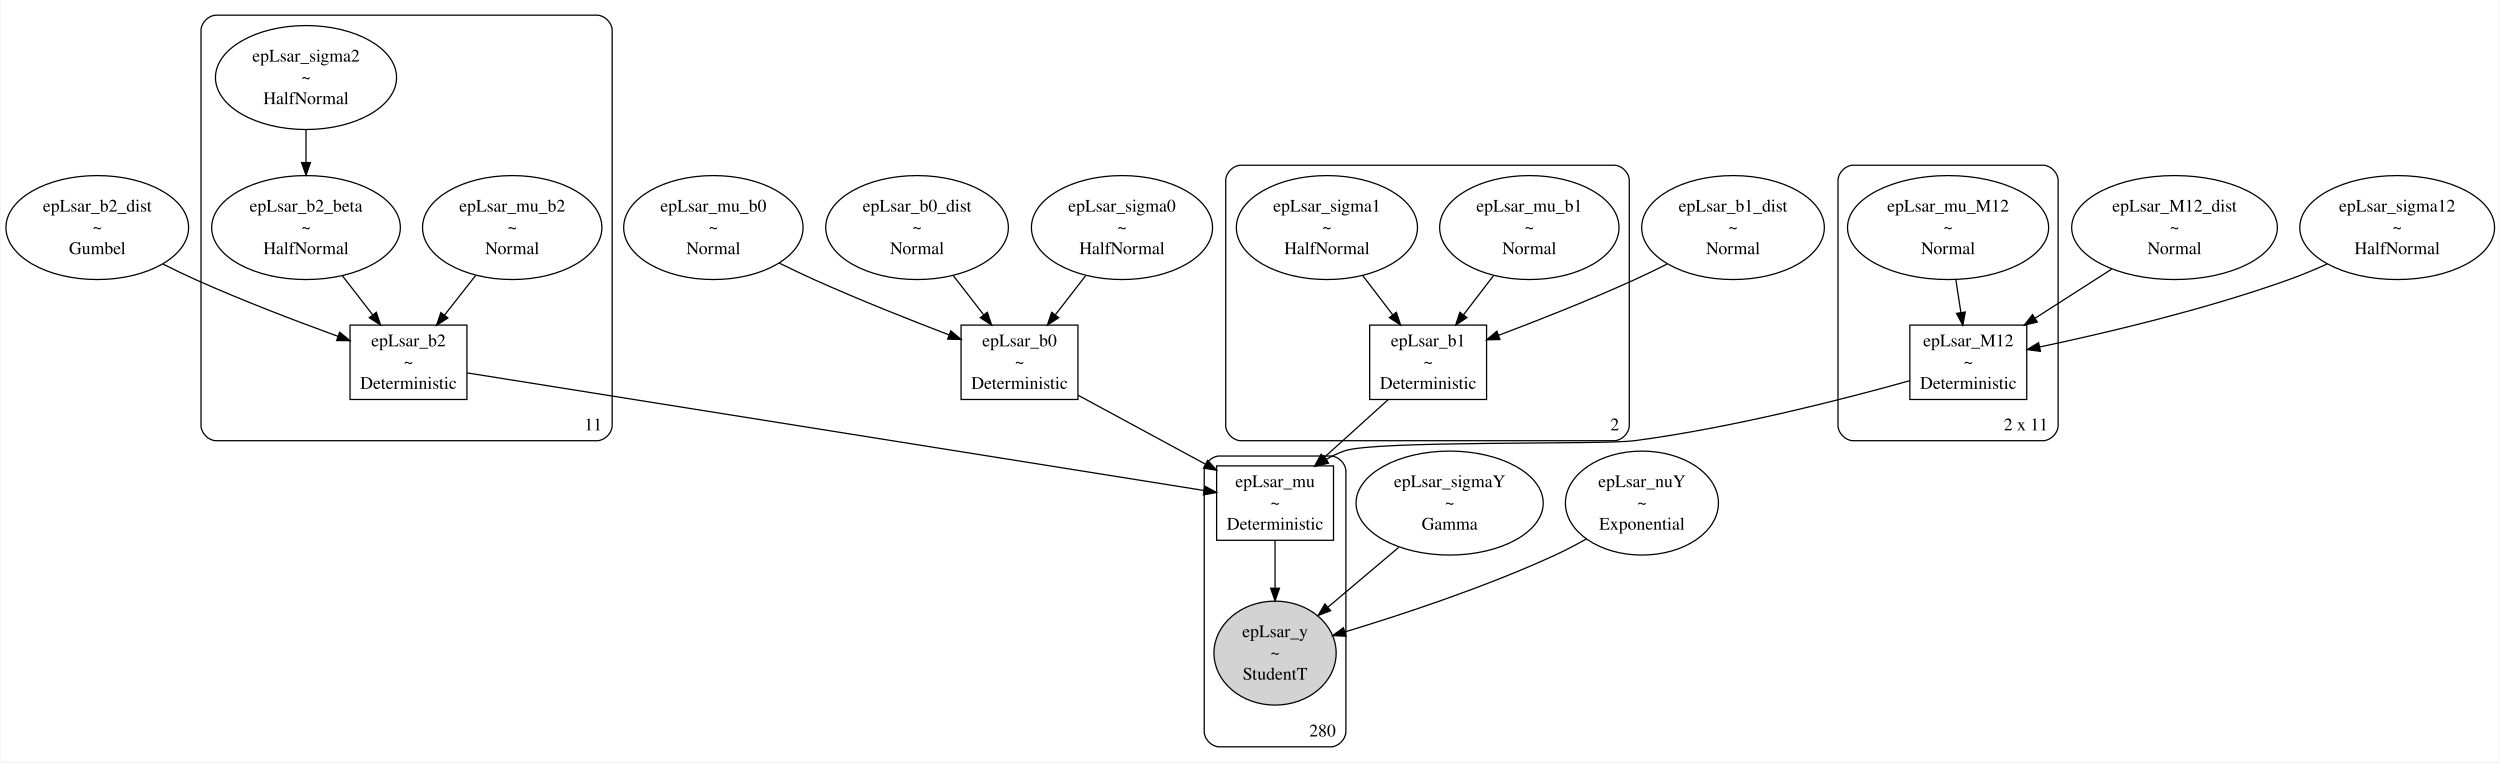
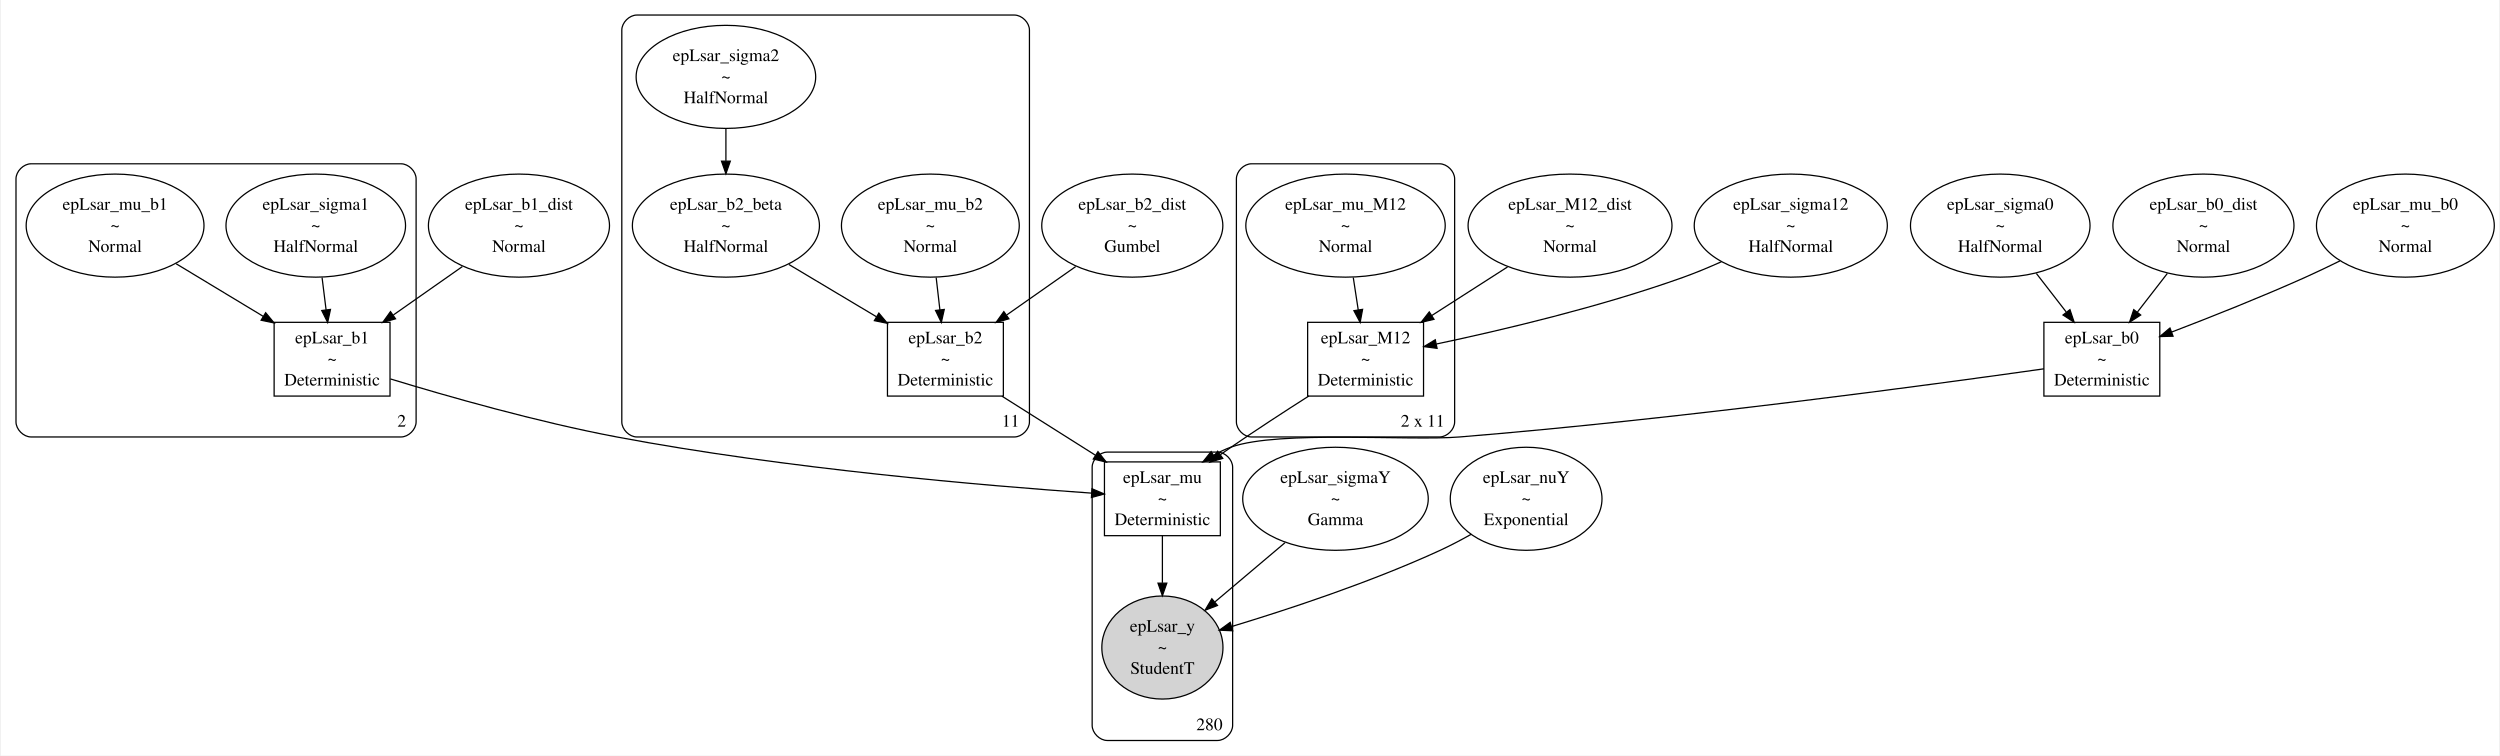
- <svg xmlns="http://www.w3.org/2000/svg" width="1975pt" height="602pt" viewBox="0.00 0.00 1975.09 602.36">
+ <svg xmlns="http://www.w3.org/2000/svg" width="1992pt" height="602pt" viewBox="0.00 0.00 1991.69 602.36">
  <g id="graph0" class="graph" transform="scale(1 1) rotate(0) translate(4 598.36)">
-     <polygon fill="white" stroke="transparent" points="-4,4 -4,-598.36 1971.09,-598.36 1971.09,4 -4,4" />
+     <polygon fill="white" stroke="transparent" points="-4,4 -4,-598.36 1987.69,-598.36 1987.69,4 -4,4" />
    <g id="clust1" class="cluster">
-       <path fill="none" stroke="black" d="M976.35,-249.98C976.35,-249.98 1271.35,-249.98 1271.35,-249.98 1277.35,-249.98 1283.35,-255.98 1283.35,-261.98 1283.35,-261.98 1283.35,-455.77 1283.35,-455.77 1283.35,-461.77 1277.35,-467.77 1271.35,-467.77 1271.35,-467.77 976.35,-467.77 976.35,-467.77 970.35,-467.77 964.35,-461.77 964.35,-455.77 964.35,-455.77 964.35,-261.98 964.35,-261.98 964.35,-255.98 970.35,-249.98 976.35,-249.98" />
-       <text text-anchor="middle" x="1271.85" y="-258.18" font-family="Times,serif" font-size="14.00">2</text>
+       <path fill="none" stroke="black" d="M20,-249.98C20,-249.98 315,-249.98 315,-249.98 321,-249.98 327,-255.98 327,-261.98 327,-261.98 327,-455.77 327,-455.77 327,-461.77 321,-467.77 315,-467.77 315,-467.77 20,-467.77 20,-467.77 14,-467.77 8,-461.77 8,-455.77 8,-455.77 8,-261.98 8,-261.98 8,-255.98 14,-249.98 20,-249.98" />
+       <text text-anchor="middle" x="315.5" y="-258.18" font-family="Times,serif" font-size="14.00">2</text>
    </g>
    <g id="clust2" class="cluster">
-       <path fill="none" stroke="black" d="M166.35,-249.98C166.35,-249.98 467.35,-249.98 467.35,-249.98 473.35,-249.98 479.35,-255.98 479.35,-261.98 479.35,-261.98 479.35,-574.36 479.35,-574.36 479.35,-580.36 473.35,-586.36 467.35,-586.36 467.35,-586.36 166.35,-586.36 166.35,-586.36 160.35,-586.36 154.35,-580.36 154.35,-574.36 154.35,-574.36 154.35,-261.98 154.35,-261.98 154.35,-255.98 160.35,-249.98 166.35,-249.98" />
-       <text text-anchor="middle" x="464.35" y="-258.18" font-family="Times,serif" font-size="14.00">11</text>
+       <path fill="none" stroke="black" d="M503,-249.98C503,-249.98 804,-249.98 804,-249.98 810,-249.98 816,-255.98 816,-261.98 816,-261.98 816,-574.36 816,-574.36 816,-580.36 810,-586.36 804,-586.36 804,-586.36 503,-586.36 503,-586.36 497,-586.36 491,-580.36 491,-574.36 491,-574.36 491,-261.98 491,-261.98 491,-255.98 497,-249.98 503,-249.98" />
+       <text text-anchor="middle" x="801" y="-258.18" font-family="Times,serif" font-size="14.00">11</text>
    </g>
    <g id="clust3" class="cluster">
-       <path fill="none" stroke="black" d="M1460.35,-249.98C1460.35,-249.98 1610.35,-249.98 1610.35,-249.98 1616.35,-249.98 1622.35,-255.98 1622.35,-261.98 1622.35,-261.98 1622.35,-455.77 1622.35,-455.77 1622.35,-461.77 1616.35,-467.77 1610.35,-467.77 1610.35,-467.77 1460.35,-467.77 1460.35,-467.77 1454.35,-467.77 1448.35,-461.77 1448.35,-455.77 1448.35,-455.77 1448.35,-261.98 1448.35,-261.98 1448.35,-255.98 1454.35,-249.98 1460.35,-249.98" />
-       <text text-anchor="middle" x="1596.85" y="-258.18" font-family="Times,serif" font-size="14.00">2 x 11</text>
+       <path fill="none" stroke="black" d="M993,-249.98C993,-249.98 1143,-249.98 1143,-249.98 1149,-249.98 1155,-255.98 1155,-261.98 1155,-261.98 1155,-455.77 1155,-455.77 1155,-461.77 1149,-467.77 1143,-467.77 1143,-467.77 993,-467.77 993,-467.77 987,-467.77 981,-461.77 981,-455.77 981,-455.77 981,-261.98 981,-261.98 981,-255.98 987,-249.98 993,-249.98" />
+       <text text-anchor="middle" x="1129.5" y="-258.18" font-family="Times,serif" font-size="14.00">2 x 11</text>
    </g>
    <g id="clust4" class="cluster">
-       <path fill="none" stroke="black" d="M959.35,-8C959.35,-8 1047.35,-8 1047.35,-8 1053.35,-8 1059.35,-14 1059.35,-20 1059.35,-20 1059.35,-225.89 1059.35,-225.89 1059.35,-231.89 1053.35,-237.89 1047.35,-237.89 1047.35,-237.89 959.35,-237.89 959.35,-237.89 953.35,-237.89 947.35,-231.89 947.35,-225.89 947.35,-225.89 947.35,-20 947.35,-20 947.35,-14 953.35,-8 959.35,-8" />
-       <text text-anchor="middle" x="1040.85" y="-16.2" font-family="Times,serif" font-size="14.00">280</text>
+       <path fill="none" stroke="black" d="M878,-8C878,-8 966,-8 966,-8 972,-8 978,-14 978,-20 978,-20 978,-225.89 978,-225.89 978,-231.89 972,-237.89 966,-237.89 966,-237.89 878,-237.89 878,-237.89 872,-237.89 866,-231.89 866,-225.89 866,-225.89 866,-20 866,-20 866,-14 872,-8 878,-8" />
+       <text text-anchor="middle" x="959.5" y="-16.2" font-family="Times,serif" font-size="14.00">280</text>
    </g>
    <g id="node1" class="node">
-       <ellipse fill="none" stroke="black" cx="72.35" cy="-418.48" rx="72.19" ry="41.09" />
-       <text text-anchor="middle" x="72.35" y="-431.08" font-family="Times,serif" font-size="14.00">epLsar_b2_dist</text>
-       <text text-anchor="middle" x="72.35" y="-414.28" font-family="Times,serif" font-size="14.00">~</text>
-       <text text-anchor="middle" x="72.35" y="-397.48" font-family="Times,serif" font-size="14.00">Gumbel</text>
+       <ellipse fill="none" stroke="black" cx="1590" cy="-418.48" rx="71.58" ry="41.09" />
+       <text text-anchor="middle" x="1590" y="-431.08" font-family="Times,serif" font-size="14.00">epLsar_sigma0</text>
+       <text text-anchor="middle" x="1590" y="-414.28" font-family="Times,serif" font-size="14.00">~</text>
+       <text text-anchor="middle" x="1590" y="-397.48" font-family="Times,serif" font-size="14.00">HalfNormal</text>
+     </g>
+     <g id="node10" class="node">
+       <polygon fill="none" stroke="black" points="1717.2,-341.38 1624.8,-341.38 1624.8,-282.58 1717.2,-282.58 1717.2,-341.38" />
+       <text text-anchor="middle" x="1671" y="-324.58" font-family="Times,serif" font-size="14.00">epLsar_b0</text>
+       <text text-anchor="middle" x="1671" y="-307.78" font-family="Times,serif" font-size="14.00">~</text>
+       <text text-anchor="middle" x="1671" y="-290.98" font-family="Times,serif" font-size="14.00">Deterministic</text>
+     </g>
+     <g id="edge1" class="edge">
+       <path fill="none" stroke="black" d="M1618.79,-380.34C1626.53,-370.35 1634.9,-359.55 1642.62,-349.59" />
+       <polygon fill="black" stroke="black" points="1645.57,-351.5 1648.93,-341.45 1640.04,-347.21 1645.57,-351.5" />
+     </g>
+     <g id="node2" class="node">
+       <ellipse fill="none" stroke="black" cx="1060" cy="-200.69" rx="73.97" ry="41.09" />
+       <text text-anchor="middle" x="1060" y="-213.29" font-family="Times,serif" font-size="14.00">epLsar_sigmaY</text>
+       <text text-anchor="middle" x="1060" y="-196.49" font-family="Times,serif" font-size="14.00">~</text>
+       <text text-anchor="middle" x="1060" y="-179.69" font-family="Times,serif" font-size="14.00">Gamma</text>
+     </g>
+     <g id="node21" class="node">
+       <ellipse fill="lightgrey" stroke="black" cx="922" cy="-82.1" rx="48.29" ry="41.09" />
+       <text text-anchor="middle" x="922" y="-94.7" font-family="Times,serif" font-size="14.00">epLsar_y</text>
+       <text text-anchor="middle" x="922" y="-77.9" font-family="Times,serif" font-size="14.00">~</text>
+       <text text-anchor="middle" x="922" y="-61.1" font-family="Times,serif" font-size="14.00">StudentT</text>
+     </g>
+     <g id="edge19" class="edge">
+       <path fill="none" stroke="black" d="M1019.71,-165.65C1002.19,-150.84 981.66,-133.5 963.95,-118.54" />
+       <polygon fill="black" stroke="black" points="965.93,-115.63 956.04,-111.85 961.42,-120.98 965.93,-115.63" />
+     </g>
+     <g id="node3" class="node">
+       <ellipse fill="none" stroke="black" cx="1212" cy="-200.69" rx="60.48" ry="41.09" />
+       <text text-anchor="middle" x="1212" y="-213.29" font-family="Times,serif" font-size="14.00">epLsar_nuY</text>
+       <text text-anchor="middle" x="1212" y="-196.49" font-family="Times,serif" font-size="14.00">~</text>
+       <text text-anchor="middle" x="1212" y="-179.69" font-family="Times,serif" font-size="14.00">Exponential</text>
+     </g>
+     <g id="edge18" class="edge">
+       <path fill="none" stroke="black" d="M1168.14,-172.36C1159.94,-167.74 1151.32,-163.21 1143,-159.39 1088.19,-134.22 1022.55,-112.56 977.12,-98.82" />
+       <polygon fill="black" stroke="black" points="978.04,-95.45 967.45,-95.93 976.03,-102.15 978.04,-95.45" />
+     </g>
+     <g id="node4" class="node">
+       <ellipse fill="none" stroke="black" cx="1247" cy="-418.48" rx="81.29" ry="41.09" />
+       <text text-anchor="middle" x="1247" y="-431.08" font-family="Times,serif" font-size="14.00">epLsar_M12_dist</text>
+       <text text-anchor="middle" x="1247" y="-414.28" font-family="Times,serif" font-size="14.00">~</text>
+       <text text-anchor="middle" x="1247" y="-397.48" font-family="Times,serif" font-size="14.00">Normal</text>
+     </g>
+     <g id="node19" class="node">
+       <polygon fill="none" stroke="black" points="1130.2,-341.38 1037.8,-341.38 1037.8,-282.58 1130.2,-282.58 1130.2,-341.38" />
+       <text text-anchor="middle" x="1084" y="-324.58" font-family="Times,serif" font-size="14.00">epLsar_M12</text>
+       <text text-anchor="middle" x="1084" y="-307.78" font-family="Times,serif" font-size="14.00">~</text>
+       <text text-anchor="middle" x="1084" y="-290.98" font-family="Times,serif" font-size="14.00">Deterministic</text>
+     </g>
+     <g id="edge13" class="edge">
+       <path fill="none" stroke="black" d="M1197.21,-385.56C1178.04,-373.27 1156.11,-359.21 1136.68,-346.75" />
+       <polygon fill="black" stroke="black" points="1138.54,-343.79 1128.23,-341.34 1134.76,-349.68 1138.54,-343.79" />
+     </g>
+     <g id="node5" class="node">
+       <ellipse fill="none" stroke="black" cx="1752" cy="-418.48" rx="72.19" ry="41.09" />
+       <text text-anchor="middle" x="1752" y="-431.08" font-family="Times,serif" font-size="14.00">epLsar_b0_dist</text>
+       <text text-anchor="middle" x="1752" y="-414.28" font-family="Times,serif" font-size="14.00">~</text>
+       <text text-anchor="middle" x="1752" y="-397.48" font-family="Times,serif" font-size="14.00">Normal</text>
+     </g>
+     <g id="edge3" class="edge">
+       <path fill="none" stroke="black" d="M1723.21,-380.34C1715.47,-370.35 1707.1,-359.55 1699.38,-349.59" />
+       <polygon fill="black" stroke="black" points="1701.96,-347.21 1693.07,-341.45 1696.43,-351.5 1701.96,-347.21" />
+     </g>
+     <g id="node6" class="node">
+       <ellipse fill="none" stroke="black" cx="898" cy="-418.48" rx="72.19" ry="41.09" />
+       <text text-anchor="middle" x="898" y="-431.08" font-family="Times,serif" font-size="14.00">epLsar_b2_dist</text>
+       <text text-anchor="middle" x="898" y="-414.28" font-family="Times,serif" font-size="14.00">~</text>
+       <text text-anchor="middle" x="898" y="-397.48" font-family="Times,serif" font-size="14.00">Gumbel</text>
+     </g>
+     <g id="node15" class="node">
+       <polygon fill="none" stroke="black" points="795.2,-341.38 702.8,-341.38 702.8,-282.58 795.2,-282.58 795.2,-341.38" />
+       <text text-anchor="middle" x="749" y="-324.58" font-family="Times,serif" font-size="14.00">epLsar_b2</text>
+       <text text-anchor="middle" x="749" y="-307.78" font-family="Times,serif" font-size="14.00">~</text>
+       <text text-anchor="middle" x="749" y="-290.98" font-family="Times,serif" font-size="14.00">Deterministic</text>
+     </g>
+     <g id="edge8" class="edge">
+       <path fill="none" stroke="black" d="M852.89,-385.84C835.52,-373.66 815.61,-359.69 797.9,-347.27" />
+       <polygon fill="black" stroke="black" points="799.6,-344.19 789.4,-341.31 795.58,-349.92 799.6,-344.19" />
+     </g>
+     <g id="node7" class="node">
+       <ellipse fill="none" stroke="black" cx="409" cy="-418.48" rx="72.19" ry="41.09" />
+       <text text-anchor="middle" x="409" y="-431.08" font-family="Times,serif" font-size="14.00">epLsar_b1_dist</text>
+       <text text-anchor="middle" x="409" y="-414.28" font-family="Times,serif" font-size="14.00">~</text>
+       <text text-anchor="middle" x="409" y="-397.48" font-family="Times,serif" font-size="14.00">Normal</text>
+     </g>
+     <g id="node12" class="node">
+       <polygon fill="none" stroke="black" points="306.2,-341.38 213.8,-341.38 213.8,-282.58 306.2,-282.58 306.2,-341.38" />
+       <text text-anchor="middle" x="260" y="-324.58" font-family="Times,serif" font-size="14.00">epLsar_b1</text>
+       <text text-anchor="middle" x="260" y="-307.78" font-family="Times,serif" font-size="14.00">~</text>
+       <text text-anchor="middle" x="260" y="-290.98" font-family="Times,serif" font-size="14.00">Deterministic</text>
+     </g>
+     <g id="edge4" class="edge">
+       <path fill="none" stroke="black" d="M363.89,-385.84C346.52,-373.66 326.61,-359.69 308.9,-347.27" />
+       <polygon fill="black" stroke="black" points="310.6,-344.19 300.4,-341.31 306.58,-349.92 310.6,-344.19" />
+     </g>
+     <g id="node8" class="node">
+       <ellipse fill="none" stroke="black" cx="1423" cy="-418.48" rx="76.98" ry="41.09" />
+       <text text-anchor="middle" x="1423" y="-431.08" font-family="Times,serif" font-size="14.00">epLsar_sigma12</text>
+       <text text-anchor="middle" x="1423" y="-414.28" font-family="Times,serif" font-size="14.00">~</text>
+       <text text-anchor="middle" x="1423" y="-397.48" font-family="Times,serif" font-size="14.00">HalfNormal</text>
+     </g>
+     <g id="edge12" class="edge">
+       <path fill="none" stroke="black" d="M1367.67,-389.68C1357.6,-385.16 1347.09,-380.79 1337,-377.18 1270.99,-353.58 1192.38,-335.06 1140.5,-324.1" />
+       <polygon fill="black" stroke="black" points="1140.99,-320.63 1130.49,-322.01 1139.56,-327.48 1140.99,-320.63" />
+     </g>
+     <g id="node9" class="node">
+       <ellipse fill="none" stroke="black" cx="1913" cy="-418.48" rx="70.89" ry="41.09" />
+       <text text-anchor="middle" x="1913" y="-431.08" font-family="Times,serif" font-size="14.00">epLsar_mu_b0</text>
+       <text text-anchor="middle" x="1913" y="-414.28" font-family="Times,serif" font-size="14.00">~</text>
+       <text text-anchor="middle" x="1913" y="-397.48" font-family="Times,serif" font-size="14.00">Normal</text>
+     </g>
+     <g id="edge2" class="edge">
+       <path fill="none" stroke="black" d="M1860.82,-390.35C1851.62,-385.81 1842.08,-381.26 1833,-377.18 1798.11,-361.52 1758.17,-345.67 1726.68,-333.63" />
+       <polygon fill="black" stroke="black" points="1727.78,-330.31 1717.19,-330.03 1725.3,-336.85 1727.78,-330.31" />
+     </g>
+     <g id="node20" class="node">
+       <polygon fill="none" stroke="black" points="968.2,-230.09 875.8,-230.09 875.8,-171.28 968.2,-171.28 968.2,-230.09" />
+       <text text-anchor="middle" x="922" y="-213.29" font-family="Times,serif" font-size="14.00">epLsar_mu</text>
+       <text text-anchor="middle" x="922" y="-196.49" font-family="Times,serif" font-size="14.00">~</text>
+       <text text-anchor="middle" x="922" y="-179.69" font-family="Times,serif" font-size="14.00">Deterministic</text>
+     </g>
+     <g id="edge16" class="edge">
+       <path fill="none" stroke="black" d="M1624.87,-304.31C1535.29,-291.62 1331.42,-264.02 1159,-249.98 1118.65,-246.69 1015.19,-255.41 977,-241.98 972.17,-240.28 967.4,-238.01 962.81,-235.4" />
+       <polygon fill="black" stroke="black" points="964.57,-232.37 954.23,-230.03 960.86,-238.3 964.57,-232.37" />
+     </g>
+     <g id="node11" class="node">
+       <ellipse fill="none" stroke="black" cx="247" cy="-418.48" rx="71.58" ry="41.09" />
+       <text text-anchor="middle" x="247" y="-431.08" font-family="Times,serif" font-size="14.00">epLsar_sigma1</text>
+       <text text-anchor="middle" x="247" y="-414.28" font-family="Times,serif" font-size="14.00">~</text>
+       <text text-anchor="middle" x="247" y="-397.48" font-family="Times,serif" font-size="14.00">HalfNormal</text>
+     </g>
+     <g id="edge5" class="edge">
+       <path fill="none" stroke="black" d="M252.03,-377.07C253.08,-368.58 254.19,-359.65 255.24,-351.24" />
+       <polygon fill="black" stroke="black" points="258.72,-351.66 256.48,-341.3 251.77,-350.79 258.72,-351.66" />
+     </g>
+     <g id="edge15" class="edge">
+       <path fill="none" stroke="black" d="M306.47,-296.26C352.02,-282.37 423.64,-261.94 487,-249.98 621.57,-224.58 782.27,-211.01 865.61,-205.2" />
+       <polygon fill="black" stroke="black" points="865.89,-208.69 875.62,-204.51 865.41,-201.7 865.89,-208.69" />
+     </g>
+     <g id="node13" class="node">
+       <ellipse fill="none" stroke="black" cx="87" cy="-418.48" rx="70.89" ry="41.09" />
+       <text text-anchor="middle" x="87" y="-431.08" font-family="Times,serif" font-size="14.00">epLsar_mu_b1</text>
+       <text text-anchor="middle" x="87" y="-414.28" font-family="Times,serif" font-size="14.00">~</text>
+       <text text-anchor="middle" x="87" y="-397.48" font-family="Times,serif" font-size="14.00">Normal</text>
+     </g>
+     <g id="edge6" class="edge">
+       <path fill="none" stroke="black" d="M135.65,-388.09C157.27,-375.03 182.81,-359.6 205.11,-346.14" />
+       <polygon fill="black" stroke="black" points="207.05,-349.05 213.8,-340.89 203.43,-343.06 207.05,-349.05" />
    </g>
    <g id="node14" class="node">
-       <polygon fill="none" stroke="black" points="364.55,-341.38 272.15,-341.38 272.15,-282.58 364.55,-282.58 364.55,-341.38" />
-       <text text-anchor="middle" x="318.35" y="-324.58" font-family="Times,serif" font-size="14.00">epLsar_b2</text>
-       <text text-anchor="middle" x="318.35" y="-307.78" font-family="Times,serif" font-size="14.00">~</text>
-       <text text-anchor="middle" x="318.35" y="-290.98" font-family="Times,serif" font-size="14.00">Deterministic</text>
-     </g>
-     <g id="edge8" class="edge">
-       <path fill="none" stroke="black" d="M124.4,-389.57C132.99,-385.26 141.86,-380.98 150.35,-377.18 187.18,-360.69 229.64,-344.49 262.66,-332.48" />
-       <polygon fill="black" stroke="black" points="263.93,-335.75 272.15,-329.06 261.55,-329.16 263.93,-335.75" />
-     </g>
-     <g id="node2" class="node">
-       <ellipse fill="none" stroke="black" cx="1714.35" cy="-418.48" rx="81.29" ry="41.09" />
-       <text text-anchor="middle" x="1714.35" y="-431.08" font-family="Times,serif" font-size="14.00">epLsar_M12_dist</text>
-       <text text-anchor="middle" x="1714.35" y="-414.28" font-family="Times,serif" font-size="14.00">~</text>
-       <text text-anchor="middle" x="1714.35" y="-397.48" font-family="Times,serif" font-size="14.00">Normal</text>
+       <ellipse fill="none" stroke="black" cx="574" cy="-418.48" rx="74.57" ry="41.09" />
+       <text text-anchor="middle" x="574" y="-431.08" font-family="Times,serif" font-size="14.00">epLsar_b2_beta</text>
+       <text text-anchor="middle" x="574" y="-414.28" font-family="Times,serif" font-size="14.00">~</text>
+       <text text-anchor="middle" x="574" y="-397.48" font-family="Times,serif" font-size="14.00">HalfNormal</text>
+     </g>
+     <g id="edge9" class="edge">
+       <path fill="none" stroke="black" d="M624.15,-387.53C645.99,-374.49 671.66,-359.16 694.03,-345.81" />
+       <polygon fill="black" stroke="black" points="695.95,-348.73 702.74,-340.6 692.36,-342.72 695.95,-348.73" />
+     </g>
+     <g id="edge14" class="edge">
+       <path fill="none" stroke="black" d="M794,-282.55C816.83,-268.13 844.71,-250.52 868.61,-235.41" />
+       <polygon fill="black" stroke="black" points="870.64,-238.27 877.22,-229.97 866.9,-232.36 870.64,-238.27" />
+     </g>
+     <g id="node16" class="node">
+       <ellipse fill="none" stroke="black" cx="737" cy="-418.48" rx="70.89" ry="41.09" />
+       <text text-anchor="middle" x="737" y="-431.08" font-family="Times,serif" font-size="14.00">epLsar_mu_b2</text>
+       <text text-anchor="middle" x="737" y="-414.28" font-family="Times,serif" font-size="14.00">~</text>
+       <text text-anchor="middle" x="737" y="-397.48" font-family="Times,serif" font-size="14.00">Normal</text>
+     </g>
+     <g id="edge10" class="edge">
+       <path fill="none" stroke="black" d="M741.64,-377.07C742.61,-368.58 743.64,-359.65 744.61,-351.24" />
+       <polygon fill="black" stroke="black" points="748.08,-351.64 745.75,-341.3 741.13,-350.84 748.08,-351.64" />
+     </g>
+     <g id="node17" class="node">
+       <ellipse fill="none" stroke="black" cx="574" cy="-537.07" rx="71.58" ry="41.09" />
+       <text text-anchor="middle" x="574" y="-549.67" font-family="Times,serif" font-size="14.00">epLsar_sigma2</text>
+       <text text-anchor="middle" x="574" y="-532.87" font-family="Times,serif" font-size="14.00">~</text>
+       <text text-anchor="middle" x="574" y="-516.07" font-family="Times,serif" font-size="14.00">HalfNormal</text>
+     </g>
+     <g id="edge7" class="edge">
+       <path fill="none" stroke="black" d="M574,-495.61C574,-487.39 574,-478.63 574,-470.1" />
+       <polygon fill="black" stroke="black" points="577.5,-469.85 574,-459.85 570.5,-469.85 577.5,-469.85" />
    </g>
    <g id="node18" class="node">
-       <polygon fill="none" stroke="black" points="1597.55,-341.38 1505.15,-341.38 1505.15,-282.58 1597.55,-282.58 1597.55,-341.38" />
-       <text text-anchor="middle" x="1551.35" y="-324.58" font-family="Times,serif" font-size="14.00">epLsar_M12</text>
-       <text text-anchor="middle" x="1551.35" y="-307.78" font-family="Times,serif" font-size="14.00">~</text>
-       <text text-anchor="middle" x="1551.35" y="-290.98" font-family="Times,serif" font-size="14.00">Deterministic</text>
+       <ellipse fill="none" stroke="black" cx="1068" cy="-418.48" rx="79.49" ry="41.09" />
+       <text text-anchor="middle" x="1068" y="-431.08" font-family="Times,serif" font-size="14.00">epLsar_mu_M12</text>
+       <text text-anchor="middle" x="1068" y="-414.28" font-family="Times,serif" font-size="14.00">~</text>
+       <text text-anchor="middle" x="1068" y="-397.48" font-family="Times,serif" font-size="14.00">Normal</text>
    </g>
    <g id="edge11" class="edge">
-       <path fill="none" stroke="black" d="M1664.56,-385.56C1645.39,-373.27 1623.45,-359.21 1604.02,-346.75" />
-       <polygon fill="black" stroke="black" points="1605.89,-343.79 1595.58,-341.34 1602.11,-349.68 1605.89,-343.79" />
-     </g>
-     <g id="node3" class="node">
-       <ellipse fill="none" stroke="black" cx="1890.35" cy="-418.48" rx="76.98" ry="41.09" />
-       <text text-anchor="middle" x="1890.35" y="-431.08" font-family="Times,serif" font-size="14.00">epLsar_sigma12</text>
-       <text text-anchor="middle" x="1890.35" y="-414.28" font-family="Times,serif" font-size="14.00">~</text>
-       <text text-anchor="middle" x="1890.35" y="-397.48" font-family="Times,serif" font-size="14.00">HalfNormal</text>
-     </g>
-     <g id="edge12" class="edge">
-       <path fill="none" stroke="black" d="M1835.02,-389.68C1824.95,-385.16 1814.44,-380.79 1804.35,-377.18 1738.34,-353.58 1659.73,-335.06 1607.84,-324.1" />
-       <polygon fill="black" stroke="black" points="1608.34,-320.63 1597.83,-322.01 1606.91,-327.48 1608.34,-320.63" />
-     </g>
-     <g id="node4" class="node">
-       <ellipse fill="none" stroke="black" cx="1141.35" cy="-200.69" rx="73.97" ry="41.09" />
-       <text text-anchor="middle" x="1141.35" y="-213.29" font-family="Times,serif" font-size="14.00">epLsar_sigmaY</text>
-       <text text-anchor="middle" x="1141.35" y="-196.49" font-family="Times,serif" font-size="14.00">~</text>
-       <text text-anchor="middle" x="1141.35" y="-179.69" font-family="Times,serif" font-size="14.00">Gamma</text>
-     </g>
-     <g id="node21" class="node">
-       <ellipse fill="lightgrey" stroke="black" cx="1003.35" cy="-82.1" rx="48.29" ry="41.09" />
-       <text text-anchor="middle" x="1003.35" y="-94.7" font-family="Times,serif" font-size="14.00">epLsar_y</text>
-       <text text-anchor="middle" x="1003.35" y="-77.9" font-family="Times,serif" font-size="14.00">~</text>
-       <text text-anchor="middle" x="1003.35" y="-61.1" font-family="Times,serif" font-size="14.00">StudentT</text>
-     </g>
-     <g id="edge18" class="edge">
-       <path fill="none" stroke="black" d="M1101.06,-165.65C1083.54,-150.84 1063.01,-133.5 1045.3,-118.54" />
-       <polygon fill="black" stroke="black" points="1047.28,-115.63 1037.38,-111.85 1042.76,-120.98 1047.28,-115.63" />
-     </g>
-     <g id="node5" class="node">
-       <ellipse fill="none" stroke="black" cx="1293.35" cy="-200.69" rx="60.48" ry="41.09" />
-       <text text-anchor="middle" x="1293.35" y="-213.29" font-family="Times,serif" font-size="14.00">epLsar_nuY</text>
-       <text text-anchor="middle" x="1293.35" y="-196.49" font-family="Times,serif" font-size="14.00">~</text>
-       <text text-anchor="middle" x="1293.35" y="-179.69" font-family="Times,serif" font-size="14.00">Exponential</text>
+       <path fill="none" stroke="black" d="M1074.19,-377.07C1075.49,-368.58 1076.85,-359.65 1078.14,-351.24" />
+       <polygon fill="black" stroke="black" points="1081.61,-351.72 1079.66,-341.3 1074.69,-350.66 1081.61,-351.72" />
+     </g>
+     <g id="edge17" class="edge">
+       <path fill="none" stroke="black" d="M1038.84,-282.7C1019.61,-270.44 997.03,-255.76 977,-241.98 974.13,-240.01 971.2,-237.96 968.25,-235.87" />
+       <polygon fill="black" stroke="black" points="970.13,-232.91 959.96,-229.95 966.06,-238.61 970.13,-232.91" />
    </g>
    <g id="edge20" class="edge">
-       <path fill="none" stroke="black" d="M1249.49,-172.36C1241.28,-167.74 1232.67,-163.21 1224.35,-159.39 1169.53,-134.22 1103.89,-112.56 1058.46,-98.82" />
-       <polygon fill="black" stroke="black" points="1059.38,-95.45 1048.8,-95.93 1057.37,-102.15 1059.38,-95.45" />
-     </g>
-     <g id="node6" class="node">
-       <ellipse fill="none" stroke="black" cx="1365.35" cy="-418.48" rx="72.19" ry="41.09" />
-       <text text-anchor="middle" x="1365.35" y="-431.08" font-family="Times,serif" font-size="14.00">epLsar_b1_dist</text>
-       <text text-anchor="middle" x="1365.35" y="-414.28" font-family="Times,serif" font-size="14.00">~</text>
-       <text text-anchor="middle" x="1365.35" y="-397.48" font-family="Times,serif" font-size="14.00">Normal</text>
-     </g>
-     <g id="node13" class="node">
-       <polygon fill="none" stroke="black" points="1170.55,-341.38 1078.15,-341.38 1078.15,-282.58 1170.55,-282.58 1170.55,-341.38" />
-       <text text-anchor="middle" x="1124.35" y="-324.58" font-family="Times,serif" font-size="14.00">epLsar_b1</text>
-       <text text-anchor="middle" x="1124.35" y="-307.78" font-family="Times,serif" font-size="14.00">~</text>
-       <text text-anchor="middle" x="1124.35" y="-290.98" font-family="Times,serif" font-size="14.00">Deterministic</text>
-     </g>
-     <g id="edge5" class="edge">
-       <path fill="none" stroke="black" d="M1313.26,-389.64C1304.67,-385.32 1295.81,-381.02 1287.35,-377.18 1252.21,-361.23 1211.86,-345.32 1180.1,-333.33" />
-       <polygon fill="black" stroke="black" points="1181.13,-329.98 1170.54,-329.74 1178.67,-336.53 1181.13,-329.98" />
-     </g>
-     <g id="node7" class="node">
-       <polygon fill="none" stroke="black" points="847.55,-341.38 755.15,-341.38 755.15,-282.58 847.55,-282.58 847.55,-341.38" />
-       <text text-anchor="middle" x="801.35" y="-324.58" font-family="Times,serif" font-size="14.00">epLsar_b0</text>
-       <text text-anchor="middle" x="801.35" y="-307.78" font-family="Times,serif" font-size="14.00">~</text>
-       <text text-anchor="middle" x="801.35" y="-290.98" font-family="Times,serif" font-size="14.00">Deterministic</text>
-     </g>
-     <g id="node20" class="node">
-       <polygon fill="none" stroke="black" points="1049.55,-230.09 957.15,-230.09 957.15,-171.28 1049.55,-171.28 1049.55,-230.09" />
-       <text text-anchor="middle" x="1003.35" y="-213.29" font-family="Times,serif" font-size="14.00">epLsar_mu</text>
-       <text text-anchor="middle" x="1003.35" y="-196.49" font-family="Times,serif" font-size="14.00">~</text>
-       <text text-anchor="middle" x="1003.35" y="-179.69" font-family="Times,serif" font-size="14.00">Deterministic</text>
-     </g>
-     <g id="edge16" class="edge">
-       <path fill="none" stroke="black" d="M847.69,-285.91C877.58,-269.73 916.62,-248.61 948.13,-231.56" />
-       <polygon fill="black" stroke="black" points="950.09,-234.48 957.22,-226.64 946.76,-228.32 950.09,-234.48" />
-     </g>
-     <g id="node8" class="node">
-       <ellipse fill="none" stroke="black" cx="559.35" cy="-418.48" rx="70.89" ry="41.09" />
-       <text text-anchor="middle" x="559.35" y="-431.08" font-family="Times,serif" font-size="14.00">epLsar_mu_b0</text>
-       <text text-anchor="middle" x="559.35" y="-414.28" font-family="Times,serif" font-size="14.00">~</text>
-       <text text-anchor="middle" x="559.35" y="-397.48" font-family="Times,serif" font-size="14.00">Normal</text>
-     </g>
-     <g id="edge2" class="edge">
-       <path fill="none" stroke="black" d="M611.52,-390.35C620.73,-385.81 630.27,-381.26 639.35,-377.18 674.24,-361.52 714.18,-345.67 745.67,-333.63" />
-       <polygon fill="black" stroke="black" points="747.05,-336.85 755.15,-330.03 744.56,-330.31 747.05,-336.85" />
-     </g>
-     <g id="node9" class="node">
-       <ellipse fill="none" stroke="black" cx="720.35" cy="-418.48" rx="72.19" ry="41.09" />
-       <text text-anchor="middle" x="720.35" y="-431.08" font-family="Times,serif" font-size="14.00">epLsar_b0_dist</text>
-       <text text-anchor="middle" x="720.35" y="-414.28" font-family="Times,serif" font-size="14.00">~</text>
-       <text text-anchor="middle" x="720.35" y="-397.48" font-family="Times,serif" font-size="14.00">Normal</text>
-     </g>
-     <g id="edge1" class="edge">
-       <path fill="none" stroke="black" d="M749.13,-380.34C756.88,-370.35 765.25,-359.55 772.97,-349.59" />
-       <polygon fill="black" stroke="black" points="775.91,-351.5 779.27,-341.45 770.38,-347.21 775.91,-351.5" />
-     </g>
-     <g id="node10" class="node">
-       <ellipse fill="none" stroke="black" cx="882.35" cy="-418.48" rx="71.58" ry="41.09" />
-       <text text-anchor="middle" x="882.35" y="-431.08" font-family="Times,serif" font-size="14.00">epLsar_sigma0</text>
-       <text text-anchor="middle" x="882.35" y="-414.28" font-family="Times,serif" font-size="14.00">~</text>
-       <text text-anchor="middle" x="882.35" y="-397.48" font-family="Times,serif" font-size="14.00">HalfNormal</text>
-     </g>
-     <g id="edge3" class="edge">
-       <path fill="none" stroke="black" d="M853.56,-380.34C845.82,-370.35 837.45,-359.55 829.72,-349.59" />
-       <polygon fill="black" stroke="black" points="832.31,-347.21 823.42,-341.45 826.78,-351.5 832.31,-347.21" />
-     </g>
-     <g id="node11" class="node">
-       <ellipse fill="none" stroke="black" cx="1204.35" cy="-418.48" rx="70.89" ry="41.09" />
-       <text text-anchor="middle" x="1204.35" y="-431.08" font-family="Times,serif" font-size="14.00">epLsar_mu_b1</text>
-       <text text-anchor="middle" x="1204.35" y="-414.28" font-family="Times,serif" font-size="14.00">~</text>
-       <text text-anchor="middle" x="1204.35" y="-397.48" font-family="Times,serif" font-size="14.00">Normal</text>
-     </g>
-     <g id="edge4" class="edge">
-       <path fill="none" stroke="black" d="M1175.92,-380.34C1168.27,-370.35 1160,-359.55 1152.37,-349.59" />
-       <polygon fill="black" stroke="black" points="1155,-347.27 1146.15,-341.45 1149.45,-351.52 1155,-347.27" />
-     </g>
-     <g id="node12" class="node">
-       <ellipse fill="none" stroke="black" cx="1044.35" cy="-418.48" rx="71.58" ry="41.09" />
-       <text text-anchor="middle" x="1044.35" y="-431.08" font-family="Times,serif" font-size="14.00">epLsar_sigma1</text>
-       <text text-anchor="middle" x="1044.35" y="-414.28" font-family="Times,serif" font-size="14.00">~</text>
-       <text text-anchor="middle" x="1044.35" y="-397.48" font-family="Times,serif" font-size="14.00">HalfNormal</text>
-     </g>
-     <g id="edge6" class="edge">
-       <path fill="none" stroke="black" d="M1072.78,-380.34C1080.43,-370.35 1088.69,-359.55 1096.32,-349.59" />
-       <polygon fill="black" stroke="black" points="1099.25,-351.52 1102.55,-341.45 1093.69,-347.27 1099.25,-351.52" />
-     </g>
-     <g id="edge17" class="edge">
-       <path fill="none" stroke="black" d="M1092.87,-282.55C1077.47,-268.63 1058.77,-251.75 1042.46,-237.01" />
-       <polygon fill="black" stroke="black" points="1044.43,-234.08 1034.66,-229.97 1039.74,-239.27 1044.43,-234.08" />
-     </g>
-     <g id="edge14" class="edge">
-       <path fill="none" stroke="black" d="M364.62,-303.6C486.33,-284.18 815.07,-231.73 947.22,-210.64" />
-       <polygon fill="black" stroke="black" points="947.81,-214.09 957.14,-209.06 946.71,-207.18 947.81,-214.09" />
-     </g>
-     <g id="node15" class="node">
-       <ellipse fill="none" stroke="black" cx="237.35" cy="-418.48" rx="74.57" ry="41.09" />
-       <text text-anchor="middle" x="237.35" y="-431.08" font-family="Times,serif" font-size="14.00">epLsar_b2_beta</text>
-       <text text-anchor="middle" x="237.35" y="-414.28" font-family="Times,serif" font-size="14.00">~</text>
-       <text text-anchor="middle" x="237.35" y="-397.48" font-family="Times,serif" font-size="14.00">HalfNormal</text>
-     </g>
-     <g id="edge9" class="edge">
-       <path fill="none" stroke="black" d="M266.13,-380.34C273.88,-370.35 282.25,-359.55 289.97,-349.59" />
-       <polygon fill="black" stroke="black" points="292.91,-351.5 296.27,-341.45 287.38,-347.21 292.91,-351.5" />
-     </g>
-     <g id="node16" class="node">
-       <ellipse fill="none" stroke="black" cx="400.35" cy="-418.48" rx="70.89" ry="41.09" />
-       <text text-anchor="middle" x="400.35" y="-431.08" font-family="Times,serif" font-size="14.00">epLsar_mu_b2</text>
-       <text text-anchor="middle" x="400.35" y="-414.28" font-family="Times,serif" font-size="14.00">~</text>
-       <text text-anchor="middle" x="400.35" y="-397.48" font-family="Times,serif" font-size="14.00">Normal</text>
-     </g>
-     <g id="edge10" class="edge">
-       <path fill="none" stroke="black" d="M371.44,-380.63C363.43,-370.43 354.75,-359.37 346.78,-349.21" />
-       <polygon fill="black" stroke="black" points="349.48,-346.99 340.56,-341.28 343.98,-351.31 349.48,-346.99" />
-     </g>
-     <g id="node17" class="node">
-       <ellipse fill="none" stroke="black" cx="237.35" cy="-537.07" rx="71.58" ry="41.09" />
-       <text text-anchor="middle" x="237.35" y="-549.67" font-family="Times,serif" font-size="14.00">epLsar_sigma2</text>
-       <text text-anchor="middle" x="237.35" y="-532.87" font-family="Times,serif" font-size="14.00">~</text>
-       <text text-anchor="middle" x="237.35" y="-516.07" font-family="Times,serif" font-size="14.00">HalfNormal</text>
-     </g>
-     <g id="edge7" class="edge">
-       <path fill="none" stroke="black" d="M237.35,-495.61C237.35,-487.39 237.35,-478.63 237.35,-470.1" />
-       <polygon fill="black" stroke="black" points="240.85,-469.85 237.35,-459.85 233.85,-469.85 240.85,-469.85" />
-     </g>
-     <g id="edge15" class="edge">
-       <path fill="none" stroke="black" d="M1505.11,-297.45C1452.79,-282.8 1364.76,-260.18 1287.35,-249.98 1262.1,-246.65 1082.4,-250.32 1058.35,-241.98 1053.44,-240.28 1048.6,-237.98 1043.95,-235.33" />
-       <polygon fill="black" stroke="black" points="1045.59,-232.23 1035.26,-229.89 1041.87,-238.16 1045.59,-232.23" />
-     </g>
-     <g id="node19" class="node">
-       <ellipse fill="none" stroke="black" cx="1535.35" cy="-418.48" rx="79.49" ry="41.09" />
-       <text text-anchor="middle" x="1535.35" y="-431.08" font-family="Times,serif" font-size="14.00">epLsar_mu_M12</text>
-       <text text-anchor="middle" x="1535.35" y="-414.28" font-family="Times,serif" font-size="14.00">~</text>
-       <text text-anchor="middle" x="1535.35" y="-397.48" font-family="Times,serif" font-size="14.00">Normal</text>
-     </g>
-     <g id="edge13" class="edge">
-       <path fill="none" stroke="black" d="M1541.53,-377.07C1542.83,-368.58 1544.2,-359.65 1545.49,-351.24" />
-       <polygon fill="black" stroke="black" points="1548.96,-351.72 1547.01,-341.3 1542.04,-350.66 1548.96,-351.72" />
-     </g>
-     <g id="edge19" class="edge">
-       <path fill="none" stroke="black" d="M1003.35,-171.46C1003.35,-160.08 1003.35,-146.6 1003.35,-133.63" />
-       <polygon fill="black" stroke="black" points="1006.85,-133.4 1003.35,-123.4 999.85,-133.4 1006.85,-133.4" />
+       <path fill="none" stroke="black" d="M922,-171.46C922,-160.08 922,-146.6 922,-133.63" />
+       <polygon fill="black" stroke="black" points="925.5,-133.4 922,-123.4 918.5,-133.4 925.5,-133.4" />
    </g>
  </g>
</svg>
